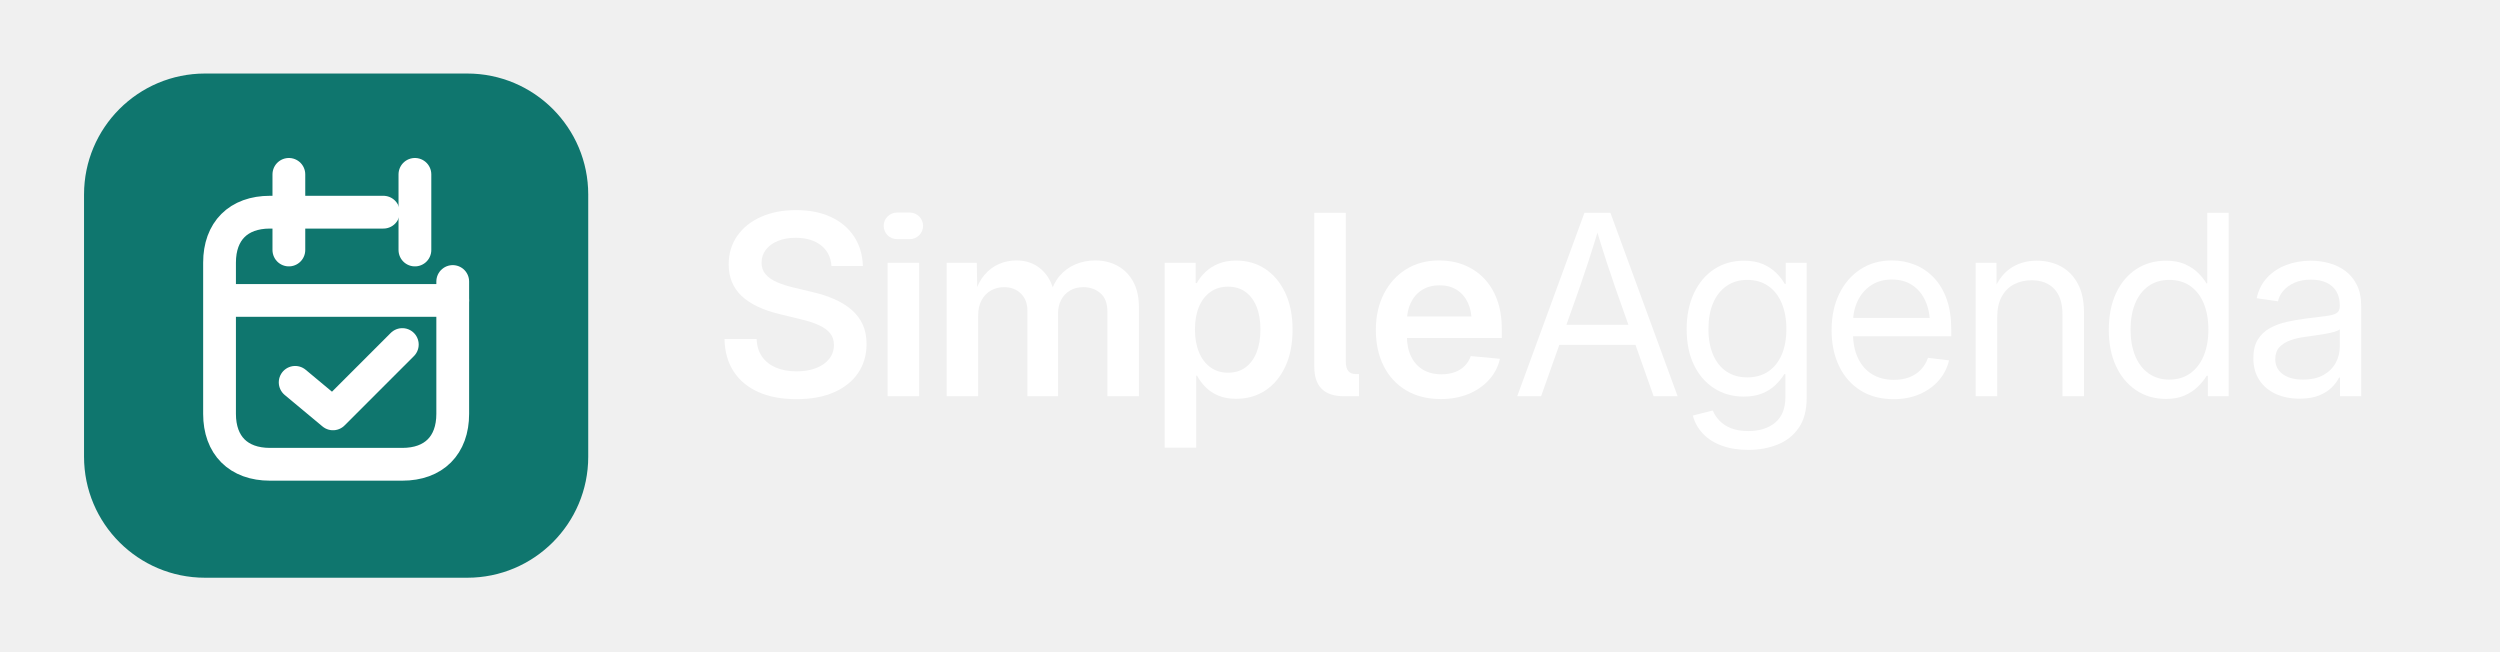
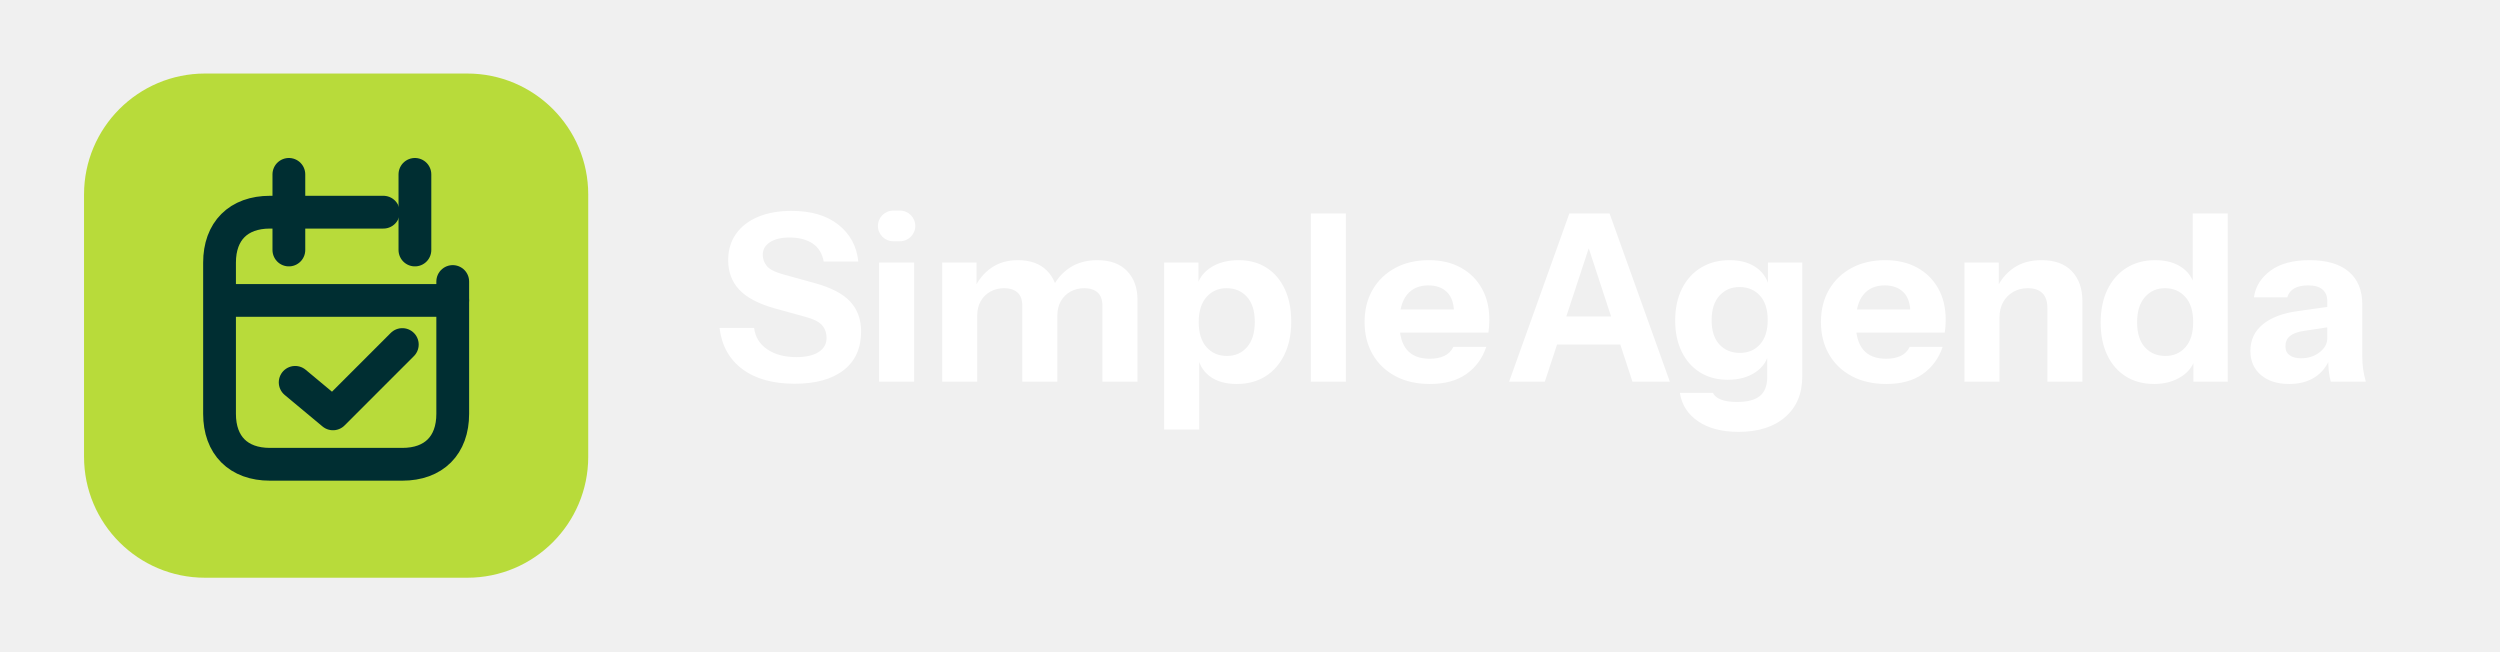
<svg xmlns="http://www.w3.org/2000/svg" width="476" height="124" viewBox="0 0 476 124">
-   <rect x="16" y="14" width="96" height="96" rx="23.04" fill="#0F766E" />
-   <g color="#FFFFFF" transform="translate(25.6 23.6) scale(1.2)">
+   <rect x="16" y="14" width="96" height="96" rx="23.04" fill="#B8DB3A" />
+   <g color="#002E32" transform="translate(25.6 23.6) scale(1.2)">
    <g transform="translate(33.5 32) scale(1) translate(-32 -32)" fill="none" stroke="currentColor" stroke-width="5.2" stroke-linecap="round" stroke-linejoin="round">
      <path d="M49 25V46C49 51 46 54 41 54H20C15 54 12 51 12 46V22C12 17 15 14 20 14H38" />
      <path d="M23 8V20M43 8V20M13 28H49M24 41L30 46L41 35" />
    </g>
  </g>
-   <g aria-label="Simple" fill="#FFFFFF">
-     <path d="M151.656 76.002Q147.438 76.002 144.391 74.643Q141.344 73.284 139.68 70.717Q138.016 68.151 137.945 64.542H144.062Q144.133 66.534 145.094 67.905Q146.055 69.276 147.742 69.991Q149.43 70.706 151.656 70.706Q153.789 70.706 155.383 70.085Q156.977 69.463 157.879 68.327Q158.781 67.19 158.781 65.667Q158.781 64.377 158.066 63.475Q157.352 62.573 155.934 61.917Q154.516 61.26 152.383 60.768L148.539 59.831Q143.688 58.682 141.215 56.362Q138.742 54.042 138.742 50.338Q138.742 47.245 140.371 44.913Q142.0 42.581 144.895 41.292Q147.789 40.002 151.562 40.002Q155.383 40.002 158.207 41.315Q161.031 42.627 162.613 45.03Q164.195 47.432 164.289 50.643H158.312Q158.125 48.112 156.297 46.694Q154.469 45.276 151.492 45.276Q149.547 45.276 148.082 45.885Q146.617 46.495 145.809 47.561Q145.0 48.627 145.0 50.01Q145.0 51.323 145.762 52.213Q146.523 53.104 147.906 53.713Q149.289 54.323 151.188 54.768L154.609 55.588Q156.977 56.127 158.887 56.971Q160.797 57.815 162.168 59.01Q163.539 60.206 164.266 61.799Q164.992 63.393 164.992 65.479Q164.992 68.643 163.387 71.01Q161.781 73.377 158.793 74.69Q155.805 76.002 151.656 76.002Z" />
-     <rect x="168.254" y="40.471" width="7.5" height="5.062" rx="2.531" fill="#FFFFFF" />
-     <path d="M169.004 75.44V50.034H175.004V75.44Z" />
-     <path d="M180.242 75.44V50.034H185.984L186.078 55.846H185.633Q186.265 53.713 187.449 52.331Q188.633 50.948 190.203 50.268Q191.773 49.588 193.508 49.588Q196.344 49.588 198.265 51.288Q200.187 52.987 200.773 55.987H200.023Q200.539 53.948 201.769 52.518Q203 51.088 204.746 50.338Q206.492 49.588 208.531 49.588Q210.898 49.588 212.773 50.608Q214.648 51.627 215.75 53.608Q216.851 55.588 216.851 58.518V75.44H210.851V59.385Q210.851 56.948 209.504 55.811Q208.156 54.674 206.281 54.674Q204.804 54.674 203.726 55.319Q202.648 55.963 202.051 57.088Q201.453 58.213 201.453 59.69V75.44H195.617V59.127Q195.617 57.112 194.375 55.893Q193.133 54.674 191.164 54.674Q189.828 54.674 188.703 55.295Q187.578 55.917 186.91 57.124Q186.242 58.331 186.242 60.088V75.44Z" />
-     <path d="M221.753 85.237V50.034H227.659V53.901H227.87Q228.503 52.752 229.522 51.78Q230.542 50.807 231.995 50.21Q233.448 49.612 235.37 49.612Q238.487 49.612 240.901 51.206Q243.315 52.799 244.71 55.752Q246.105 58.706 246.105 62.76Q246.105 66.815 244.733 69.768Q243.362 72.721 240.948 74.327Q238.534 75.932 235.347 75.932Q233.448 75.932 232.007 75.335Q230.565 74.737 229.558 73.729Q228.55 72.721 227.917 71.526H227.753V85.237ZM233.823 70.963Q235.769 70.963 237.14 69.956Q238.511 68.948 239.249 67.096Q239.987 65.245 239.987 62.737Q239.987 60.229 239.249 58.401Q238.511 56.573 237.14 55.577Q235.769 54.581 233.823 54.581Q231.878 54.581 230.46 55.588Q229.042 56.596 228.28 58.424Q227.519 60.252 227.519 62.737Q227.519 65.198 228.28 67.049Q229.042 68.901 230.46 69.932Q231.878 70.963 233.823 70.963Z" />
-     <g transform="translate(247.3589 75.44) scale(0.0234375 -0.0234375)">
-       <path d="M123 1490H379V280Q379 180 459 180H486V0H363Q123 0 123 240Z" />
+   <g transform="translate(137 39.75) scale(0.695)">
+     <g aria-label="Simple" fill="#FFFFFF">
+       <path d="M 20.608 47.936 C 14.635 47.936 9.856 46.603 6.272 43.936 C 2.688 41.269 0.597 37.504 0 32.64 L 9.472 32.64 C 9.771 35.115 10.965 37.067 13.056 38.496 C 15.147 39.925 17.813 40.64 21.056 40.64 C 23.701 40.64 25.739 40.171 27.168 39.232 C 28.597 38.293 29.312 37.035 29.312 35.456 C 29.312 33.963 28.885 32.757 28.032 31.84 C 27.179 30.923 25.707 30.187 23.616 29.632 L 15.04 27.264 C 10.645 26.027 7.435 24.331 5.408 22.176 C 3.381 20.021 2.368 17.323 2.368 14.08 C 2.368 11.307 3.083 8.907 4.512 6.88 C 5.941 4.853 7.957 3.296 10.56 2.208 C 13.163 1.12 16.213 0.576 19.712 0.576 C 25.088 0.576 29.376 1.845 32.576 4.384 C 35.776 6.923 37.589 10.283 38.016 14.464 L 28.544 14.464 C 28.117 12.203 27.083 10.539 25.44 9.472 C 23.797 8.405 21.696 7.872 19.136 7.872 C 16.917 7.872 15.147 8.299 13.824 9.152 C 12.501 10.005 11.84 11.157 11.84 12.608 C 11.84 13.717 12.203 14.731 12.928 15.648 C 13.653 16.565 15.168 17.344 17.472 17.984 L 26.048 20.352 C 30.571 21.589 33.824 23.285 35.808 25.44 C 37.792 27.595 38.784 30.315 38.784 33.6 C 38.784 38.208 37.184 41.749 33.984 44.224 C 30.784 46.699 26.325 47.936 20.608 47.936 Z M 43.71 47.36 L 43.71 14.72 L 53.31 14.72 L 53.31 47.36 Z M 60.991 47.36 L 60.991 14.72 L 70.399 14.72 L 70.399 22.4 L 70.591 22.4 L 70.591 47.36 Z M 82.943 47.36 L 82.943 26.624 C 82.943 24.96 82.506 23.733 81.631 22.944 C 80.757 22.155 79.53 21.76 77.951 21.76 C 76.586 21.76 75.338 22.069 74.207 22.688 C 73.077 23.307 72.191 24.181 71.551 25.312 C 70.911 26.443 70.591 27.776 70.591 29.312 L 69.759 21.952 C 70.826 19.563 72.373 17.653 74.399 16.224 C 76.426 14.795 78.869 14.08 81.727 14.08 C 85.141 14.08 87.797 15.04 89.695 16.96 C 91.594 18.88 92.543 21.291 92.543 24.192 L 92.543 47.36 Z M 104.895 47.36 L 104.895 26.624 C 104.895 24.96 104.458 23.733 103.583 22.944 C 102.709 22.155 101.482 21.76 99.903 21.76 C 98.538 21.76 97.29 22.069 96.159 22.688 C 95.029 23.307 94.143 24.181 93.503 25.312 C 92.863 26.443 92.543 27.776 92.543 29.312 L 91.071 21.952 C 92.138 19.563 93.727 17.653 95.839 16.224 C 97.951 14.795 100.501 14.08 103.487 14.08 C 107.029 14.08 109.749 15.072 111.647 17.056 C 113.546 19.04 114.495 21.632 114.495 24.832 L 114.495 47.36 Z M 141.708 48 C 138.593 48 136.097 47.275 134.22 45.824 C 132.343 44.373 131.233 42.389 130.892 39.872 L 131.404 39.808 L 131.404 60.48 L 121.804 60.48 L 121.804 14.72 L 131.212 14.72 L 131.212 21.952 L 130.636 21.824 C 131.105 19.435 132.385 17.547 134.476 16.16 C 136.567 14.773 139.148 14.08 142.22 14.08 C 145.164 14.08 147.713 14.773 149.868 16.16 C 152.023 17.547 153.687 19.499 154.86 22.016 C 156.033 24.533 156.62 27.499 156.62 30.912 C 156.62 34.368 156.001 37.376 154.764 39.936 C 153.527 42.496 151.799 44.48 149.58 45.888 C 147.361 47.296 144.737 48 141.708 48 Z M 139.02 40.32 C 141.281 40.32 143.116 39.509 144.524 37.888 C 145.932 36.267 146.636 33.963 146.636 30.976 C 146.636 27.989 145.921 25.707 144.492 24.128 C 143.063 22.549 141.196 21.76 138.892 21.76 C 136.673 21.76 134.849 22.56 133.42 24.16 C 131.991 25.76 131.276 28.053 131.276 31.04 C 131.276 34.027 131.991 36.32 133.42 37.92 C 134.849 39.52 136.716 40.32 139.02 40.32 Z M 161.991 47.36 L 161.991 1.28 L 171.591 1.28 L 171.591 47.36 Z M 194.633 48 C 191.006 48 187.849 47.285 185.161 45.856 C 182.473 44.427 180.393 42.432 178.921 39.872 C 177.449 37.312 176.713 34.368 176.713 31.04 C 176.713 27.669 177.449 24.715 178.921 22.176 C 180.393 19.637 182.451 17.653 185.097 16.224 C 187.742 14.795 190.814 14.08 194.313 14.08 C 197.683 14.08 200.606 14.763 203.081 16.128 C 205.555 17.493 207.475 19.392 208.841 21.824 C 210.206 24.256 210.889 27.115 210.889 30.4 C 210.889 31.083 210.867 31.712 210.825 32.288 C 210.782 32.864 210.718 33.408 210.633 33.92 L 182.345 33.92 L 182.345 27.584 L 202.889 27.584 L 201.225 28.736 C 201.225 26.091 200.595 24.139 199.337 22.88 C 198.078 21.621 196.361 20.992 194.185 20.992 C 191.667 20.992 189.715 21.845 188.329 23.552 C 186.942 25.259 186.249 27.819 186.249 31.232 C 186.249 34.56 186.942 37.035 188.329 38.656 C 189.715 40.277 191.795 41.088 194.569 41.088 C 196.105 41.088 197.427 40.832 198.537 40.32 C 199.646 39.808 200.478 38.976 201.033 37.824 L 210.057 37.824 C 208.99 40.981 207.166 43.467 204.585 45.28 C 202.003 47.093 198.686 48 194.633 48 Z" />
+       <rect x="43.39" y="0.5" width="10.24" height="8.4" rx="4.2" />
    </g>
-     <path d="M274.338 75.979Q270.518 75.979 267.74 74.327Q264.963 72.674 263.463 69.71Q261.963 66.745 261.963 62.831Q261.963 58.94 263.486 55.952Q265.01 52.963 267.717 51.276Q270.424 49.588 274.01 49.588Q276.588 49.588 278.756 50.456Q280.924 51.323 282.541 52.987Q284.158 54.651 285.049 57.077Q285.939 59.502 285.939 62.62V64.354H264.541V60.252H282.939L280.221 61.401Q280.221 59.245 279.494 57.663Q278.768 56.081 277.396 55.202Q276.025 54.323 274.08 54.323Q272.158 54.323 270.764 55.202Q269.369 56.081 268.619 57.639Q267.869 59.198 267.869 61.213V63.909Q267.869 66.206 268.666 67.858Q269.463 69.51 270.939 70.389Q272.416 71.268 274.455 71.268Q275.861 71.268 276.986 70.858Q278.111 70.448 278.885 69.663Q279.658 68.877 280.033 67.799L285.588 68.315Q285.072 70.588 283.502 72.323Q281.932 74.057 279.588 75.018Q277.244 75.979 274.338 75.979Z" />
-   </g>
-   <g aria-label="Agenda" fill="#FFFFFF">
-     <path d="M288.88 75.44 301.677 40.518H306.623L319.419 75.44H314.849L307.466 54.534Q306.763 52.518 305.861 49.752Q304.959 46.987 303.623 42.581H304.677Q303.341 47.01 302.427 49.799Q301.513 52.588 300.834 54.534L293.427 75.44ZM295.419 65.667V61.846H312.88V65.667Z" />
-     <path d="M332.882 85.659Q330.047 85.659 327.855 84.862Q325.664 84.065 324.257 82.588Q322.851 81.112 322.312 79.12L326.109 78.159Q326.554 79.213 327.41 80.116Q328.265 81.018 329.625 81.545Q330.984 82.073 332.882 82.073Q336.07 82.073 338.004 80.456Q339.937 78.838 339.937 75.627V71.221H339.75Q339.047 72.346 338.015 73.331Q336.984 74.315 335.519 74.913Q334.054 75.51 332.015 75.51Q328.851 75.51 326.39 73.94Q323.929 72.37 322.535 69.499Q321.14 66.627 321.14 62.69Q321.14 58.776 322.523 55.835Q323.906 52.893 326.367 51.264Q328.828 49.635 332.062 49.635Q334.101 49.635 335.578 50.256Q337.054 50.877 338.109 51.885Q339.164 52.893 339.82 54.065H340.007V50.034H343.992V75.745Q343.992 79.284 342.48 81.463Q340.968 83.643 338.437 84.651Q335.906 85.659 332.882 85.659ZM332.672 71.854Q335.015 71.854 336.679 70.729Q338.343 69.604 339.234 67.542Q340.125 65.479 340.125 62.643Q340.125 59.854 339.246 57.745Q338.367 55.635 336.691 54.463Q335.015 53.292 332.672 53.292Q330.398 53.292 328.734 54.452Q327.07 55.612 326.179 57.698Q325.289 59.784 325.289 62.643Q325.289 65.526 326.191 67.588Q327.093 69.651 328.746 70.752Q330.398 71.854 332.672 71.854Z" />
-     <path d="M360.572 76.002Q356.869 76.002 354.221 74.327Q351.572 72.651 350.154 69.686Q348.736 66.721 348.736 62.854Q348.736 58.963 350.178 55.975Q351.619 52.987 354.209 51.288Q356.799 49.588 360.197 49.588Q362.564 49.588 364.615 50.42Q366.666 51.252 368.224 52.893Q369.783 54.534 370.65 56.971Q371.517 59.409 371.517 62.62V64.026H351.174V60.534H369.291L367.463 61.776Q367.463 59.221 366.596 57.299Q365.728 55.377 364.111 54.299Q362.494 53.221 360.197 53.221Q357.924 53.221 356.271 54.311Q354.619 55.401 353.717 57.264Q352.814 59.127 352.814 61.471V63.463Q352.814 66.182 353.752 68.174Q354.689 70.167 356.435 71.245Q358.181 72.323 360.596 72.323Q362.26 72.323 363.56 71.819Q364.861 71.315 365.752 70.366Q366.642 69.417 367.088 68.127L371.096 68.62Q370.58 70.799 369.115 72.463Q367.65 74.127 365.459 75.065Q363.267 76.002 360.572 76.002Z" />
-     <path d="M380.27 60.417V75.44H376.168V50.034H380.129L380.152 56.198H379.262Q380.48 52.729 382.66 51.182Q384.84 49.635 387.793 49.635Q390.371 49.635 392.398 50.725Q394.426 51.815 395.609 54.006Q396.793 56.198 396.793 59.502V75.44H392.691V59.807Q392.691 56.69 391.145 55.026Q389.598 53.362 386.809 53.362Q384.98 53.362 383.492 54.124Q382.004 54.885 381.137 56.456Q380.27 58.026 380.27 60.417Z" />
-     <path d="M412.412 75.956Q409.178 75.956 406.717 74.303Q404.256 72.651 402.885 69.698Q401.514 66.745 401.514 62.784Q401.514 58.799 402.885 55.846Q404.256 52.893 406.717 51.264Q409.178 49.635 412.412 49.635Q414.451 49.635 415.928 50.268Q417.404 50.901 418.436 51.885Q419.467 52.87 420.1 53.948H420.264V40.518H424.342V75.44H420.381V71.549H420.147Q419.467 72.674 418.412 73.682Q417.358 74.69 415.893 75.323Q414.428 75.956 412.412 75.956ZM413.022 72.276Q415.365 72.276 417.029 71.081Q418.694 69.885 419.584 67.741Q420.475 65.596 420.475 62.76Q420.475 59.901 419.596 57.78Q418.717 55.659 417.053 54.475Q415.389 53.292 413.022 53.292Q410.748 53.292 409.096 54.452Q407.444 55.612 406.553 57.733Q405.662 59.854 405.662 62.76Q405.662 65.643 406.553 67.788Q407.444 69.932 409.108 71.104Q410.772 72.276 413.022 72.276Z" />
-     <path d="M437.805 75.909Q435.344 75.909 433.364 75.03Q431.383 74.151 430.211 72.417Q429.039 70.682 429.039 68.174Q429.039 65.995 429.907 64.624Q430.774 63.252 432.203 62.467Q433.633 61.682 435.426 61.284Q437.219 60.885 439.047 60.651Q441.414 60.346 442.821 60.182Q444.227 60.018 444.86 59.631Q445.493 59.245 445.493 58.284V58.096Q445.493 56.62 444.871 55.53Q444.25 54.44 443.02 53.842Q441.789 53.245 440.008 53.245Q438.227 53.245 436.903 53.819Q435.578 54.393 434.77 55.331Q433.961 56.268 433.727 57.37L429.672 56.784Q430.188 54.44 431.664 52.858Q433.141 51.276 435.297 50.456Q437.453 49.635 439.961 49.635Q441.743 49.635 443.465 50.104Q445.188 50.573 446.559 51.592Q447.93 52.612 448.75 54.252Q449.571 55.893 449.571 58.284V75.44H445.539V71.901H445.352Q444.907 72.815 443.993 73.741Q443.078 74.667 441.567 75.288Q440.055 75.909 437.805 75.909ZM438.438 72.276Q440.852 72.276 442.411 71.385Q443.969 70.495 444.731 69.065Q445.493 67.635 445.493 66.018V62.69Q445.258 62.948 444.532 63.159Q443.805 63.37 442.809 63.545Q441.813 63.721 440.77 63.874Q439.727 64.026 438.86 64.143Q437.383 64.331 436.094 64.788Q434.805 65.245 434.008 66.1Q433.211 66.956 433.211 68.385Q433.211 69.627 433.868 70.495Q434.524 71.362 435.696 71.819Q436.868 72.276 438.438 72.276Z" />
+     <g aria-label="Agenda" fill="#FFFFFF" transform="translate(4.4 0)">
+       <path d="M 211.906 47.36 L 228.418 1.28 L 236.866 1.28 L 221.698 47.36 Z M 245.698 47.36 L 230.594 1.28 L 239.426 1.28 L 255.938 47.36 Z M 220.61 29.504 L 246.466 29.504 L 246.466 37.184 L 220.61 37.184 Z M 274.75 61.12 C 270.228 61.12 266.548 60.16 263.71 58.24 C 260.873 56.32 259.198 53.717 258.686 50.432 L 267.774 50.432 C 268.116 51.243 268.852 51.861 269.982 52.288 C 271.113 52.715 272.553 52.928 274.302 52.928 C 277.204 52.928 279.316 52.373 280.638 51.264 C 281.961 50.155 282.622 48.427 282.622 46.08 L 282.622 38.976 L 283.134 39.104 C 282.708 41.493 281.47 43.381 279.422 44.768 C 277.374 46.155 274.836 46.848 271.806 46.848 C 268.905 46.848 266.377 46.176 264.222 44.832 C 262.068 43.488 260.393 41.6 259.198 39.168 C 258.004 36.736 257.406 33.877 257.406 30.592 C 257.406 27.264 258.025 24.363 259.262 21.888 C 260.5 19.413 262.238 17.493 264.478 16.128 C 266.718 14.763 269.332 14.08 272.318 14.08 C 275.39 14.08 277.897 14.805 279.838 16.256 C 281.78 17.707 282.921 19.691 283.262 22.208 L 282.814 22.272 L 282.814 14.72 L 292.222 14.72 L 292.222 45.952 C 292.222 50.645 290.665 54.347 287.55 57.056 C 284.436 59.765 280.169 61.12 274.75 61.12 Z M 275.134 39.488 C 277.396 39.488 279.23 38.709 280.638 37.152 C 282.046 35.595 282.75 33.365 282.75 30.464 C 282.75 27.563 282.036 25.333 280.606 23.776 C 279.177 22.219 277.31 21.44 275.006 21.44 C 272.788 21.44 270.964 22.229 269.534 23.808 C 268.105 25.387 267.39 27.627 267.39 30.528 C 267.39 33.429 268.105 35.648 269.534 37.184 C 270.964 38.72 272.83 39.488 275.134 39.488 Z M 315.258 48 C 311.631 48 308.474 47.285 305.786 45.856 C 303.098 44.427 301.018 42.432 299.546 39.872 C 298.074 37.312 297.338 34.368 297.338 31.04 C 297.338 27.669 298.074 24.715 299.546 22.176 C 301.018 19.637 303.076 17.653 305.722 16.224 C 308.367 14.795 311.439 14.08 314.938 14.08 C 318.308 14.08 321.231 14.763 323.706 16.128 C 326.18 17.493 328.1 19.392 329.466 21.824 C 330.831 24.256 331.514 27.115 331.514 30.4 C 331.514 31.083 331.492 31.712 331.45 32.288 C 331.407 32.864 331.343 33.408 331.258 33.92 L 302.97 33.92 L 302.97 27.584 L 323.514 27.584 L 321.85 28.736 C 321.85 26.091 321.22 24.139 319.962 22.88 C 318.703 21.621 316.986 20.992 314.81 20.992 C 312.292 20.992 310.34 21.845 308.954 23.552 C 307.567 25.259 306.874 27.819 306.874 31.232 C 306.874 34.56 307.567 37.035 308.954 38.656 C 310.34 40.277 312.42 41.088 315.194 41.088 C 316.73 41.088 318.052 40.832 319.162 40.32 C 320.271 39.808 321.103 38.976 321.658 37.824 L 330.682 37.824 C 329.615 40.981 327.791 43.467 325.21 45.28 C 322.628 47.093 319.311 48 315.258 48 Z M 336.648 47.36 L 336.648 14.72 L 346.056 14.72 L 346.056 22.4 L 346.248 22.4 L 346.248 47.36 Z M 359.368 47.36 L 359.368 27.136 C 359.368 25.344 358.909 24 357.992 23.104 C 357.074 22.208 355.741 21.76 353.992 21.76 C 352.498 21.76 351.165 22.101 349.992 22.784 C 348.818 23.467 347.901 24.405 347.24 25.6 C 346.578 26.795 346.248 28.203 346.248 29.824 L 345.416 21.952 C 346.482 19.563 348.05 17.653 350.12 16.224 C 352.189 14.795 354.738 14.08 357.768 14.08 C 361.394 14.08 364.168 15.093 366.088 17.12 C 368.008 19.147 368.968 21.867 368.968 25.28 L 368.968 47.36 Z M 399.377 47.36 L 399.377 40.128 L 400.017 40.256 C 399.59 42.603 398.321 44.48 396.209 45.888 C 394.097 47.296 391.569 48 388.625 48 C 385.638 48 383.046 47.307 380.849 45.92 C 378.651 44.533 376.955 42.581 375.761 40.064 C 374.566 37.547 373.969 34.581 373.969 31.168 C 373.969 27.712 374.587 24.704 375.825 22.144 C 377.062 19.584 378.801 17.6 381.041 16.192 C 383.281 14.784 385.894 14.08 388.881 14.08 C 391.995 14.08 394.523 14.805 396.465 16.256 C 398.406 17.707 399.547 19.691 399.889 22.208 L 399.185 22.272 L 399.185 1.28 L 408.785 1.28 L 408.785 47.36 Z M 391.697 40.32 C 393.958 40.32 395.793 39.52 397.201 37.92 C 398.609 36.32 399.313 34.027 399.313 31.04 C 399.313 28.053 398.598 25.76 397.169 24.16 C 395.739 22.56 393.873 21.76 391.569 21.76 C 389.35 21.76 387.526 22.571 386.097 24.192 C 384.667 25.813 383.953 28.117 383.953 31.104 C 383.953 34.091 384.667 36.373 386.097 37.952 C 387.526 39.531 389.393 40.32 391.697 40.32 Z M 437.004 47.36 C 436.748 46.421 436.567 45.419 436.46 44.352 C 436.354 43.285 436.3 42.048 436.3 40.64 L 436.044 40.64 L 436.044 25.216 C 436.044 23.893 435.607 22.859 434.732 22.112 C 433.858 21.365 432.567 20.992 430.86 20.992 C 429.239 20.992 427.948 21.269 426.988 21.824 C 426.028 22.379 425.399 23.189 425.1 24.256 L 415.948 24.256 C 416.375 21.312 417.89 18.88 420.492 16.96 C 423.095 15.04 426.658 14.08 431.18 14.08 C 435.874 14.08 439.458 15.125 441.932 17.216 C 444.407 19.307 445.644 22.315 445.644 26.24 L 445.644 40.64 C 445.644 41.707 445.719 42.784 445.868 43.872 C 446.018 44.96 446.263 46.123 446.604 47.36 Z M 425.612 48 C 422.37 48 419.788 47.179 417.868 45.536 C 415.948 43.893 414.988 41.707 414.988 38.976 C 414.988 35.947 416.13 33.504 418.412 31.648 C 420.695 29.792 423.884 28.587 427.98 28.032 L 437.516 26.688 L 437.516 32.256 L 429.58 33.472 C 427.874 33.728 426.615 34.197 425.804 34.88 C 424.994 35.563 424.588 36.501 424.588 37.696 C 424.588 38.763 424.972 39.573 425.74 40.128 C 426.508 40.683 427.532 40.96 428.812 40.96 C 430.818 40.96 432.524 40.416 433.932 39.328 C 435.34 38.24 436.044 36.971 436.044 35.52 L 436.94 40.64 C 436.002 43.072 434.572 44.907 432.652 46.144 C 430.732 47.381 428.386 48 425.612 48 Z" />
+     </g>
  </g>
</svg>
